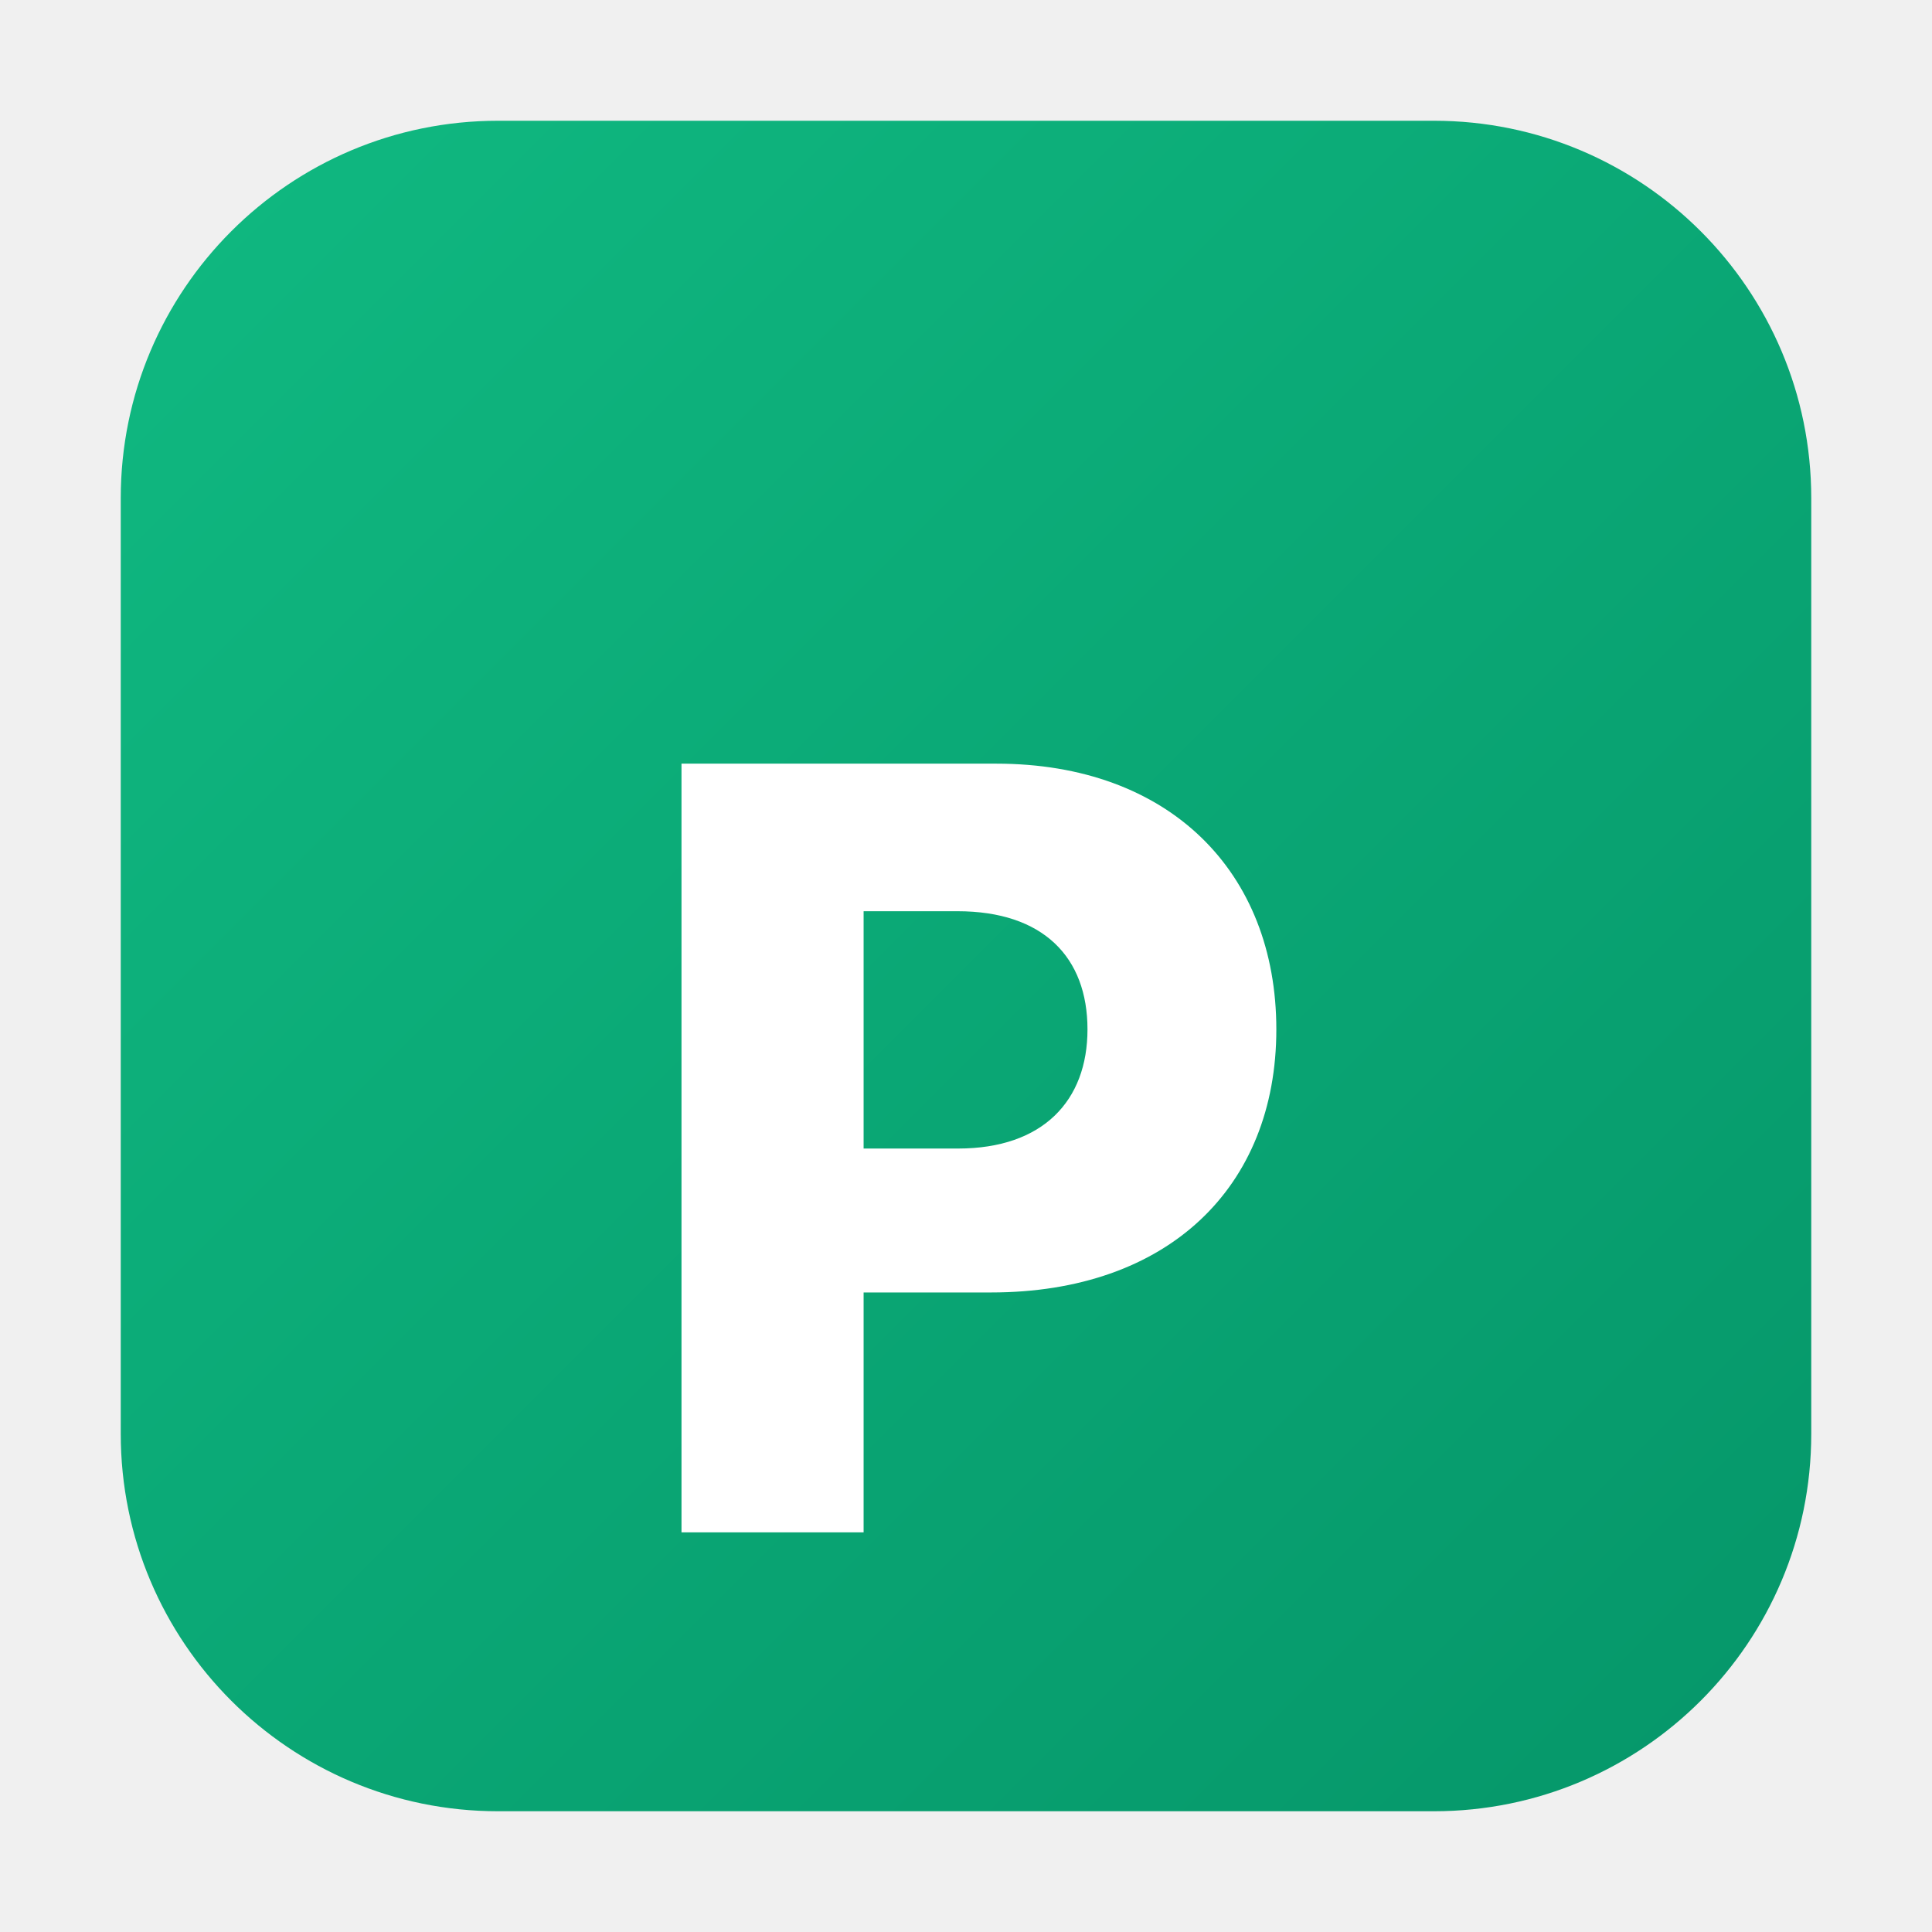
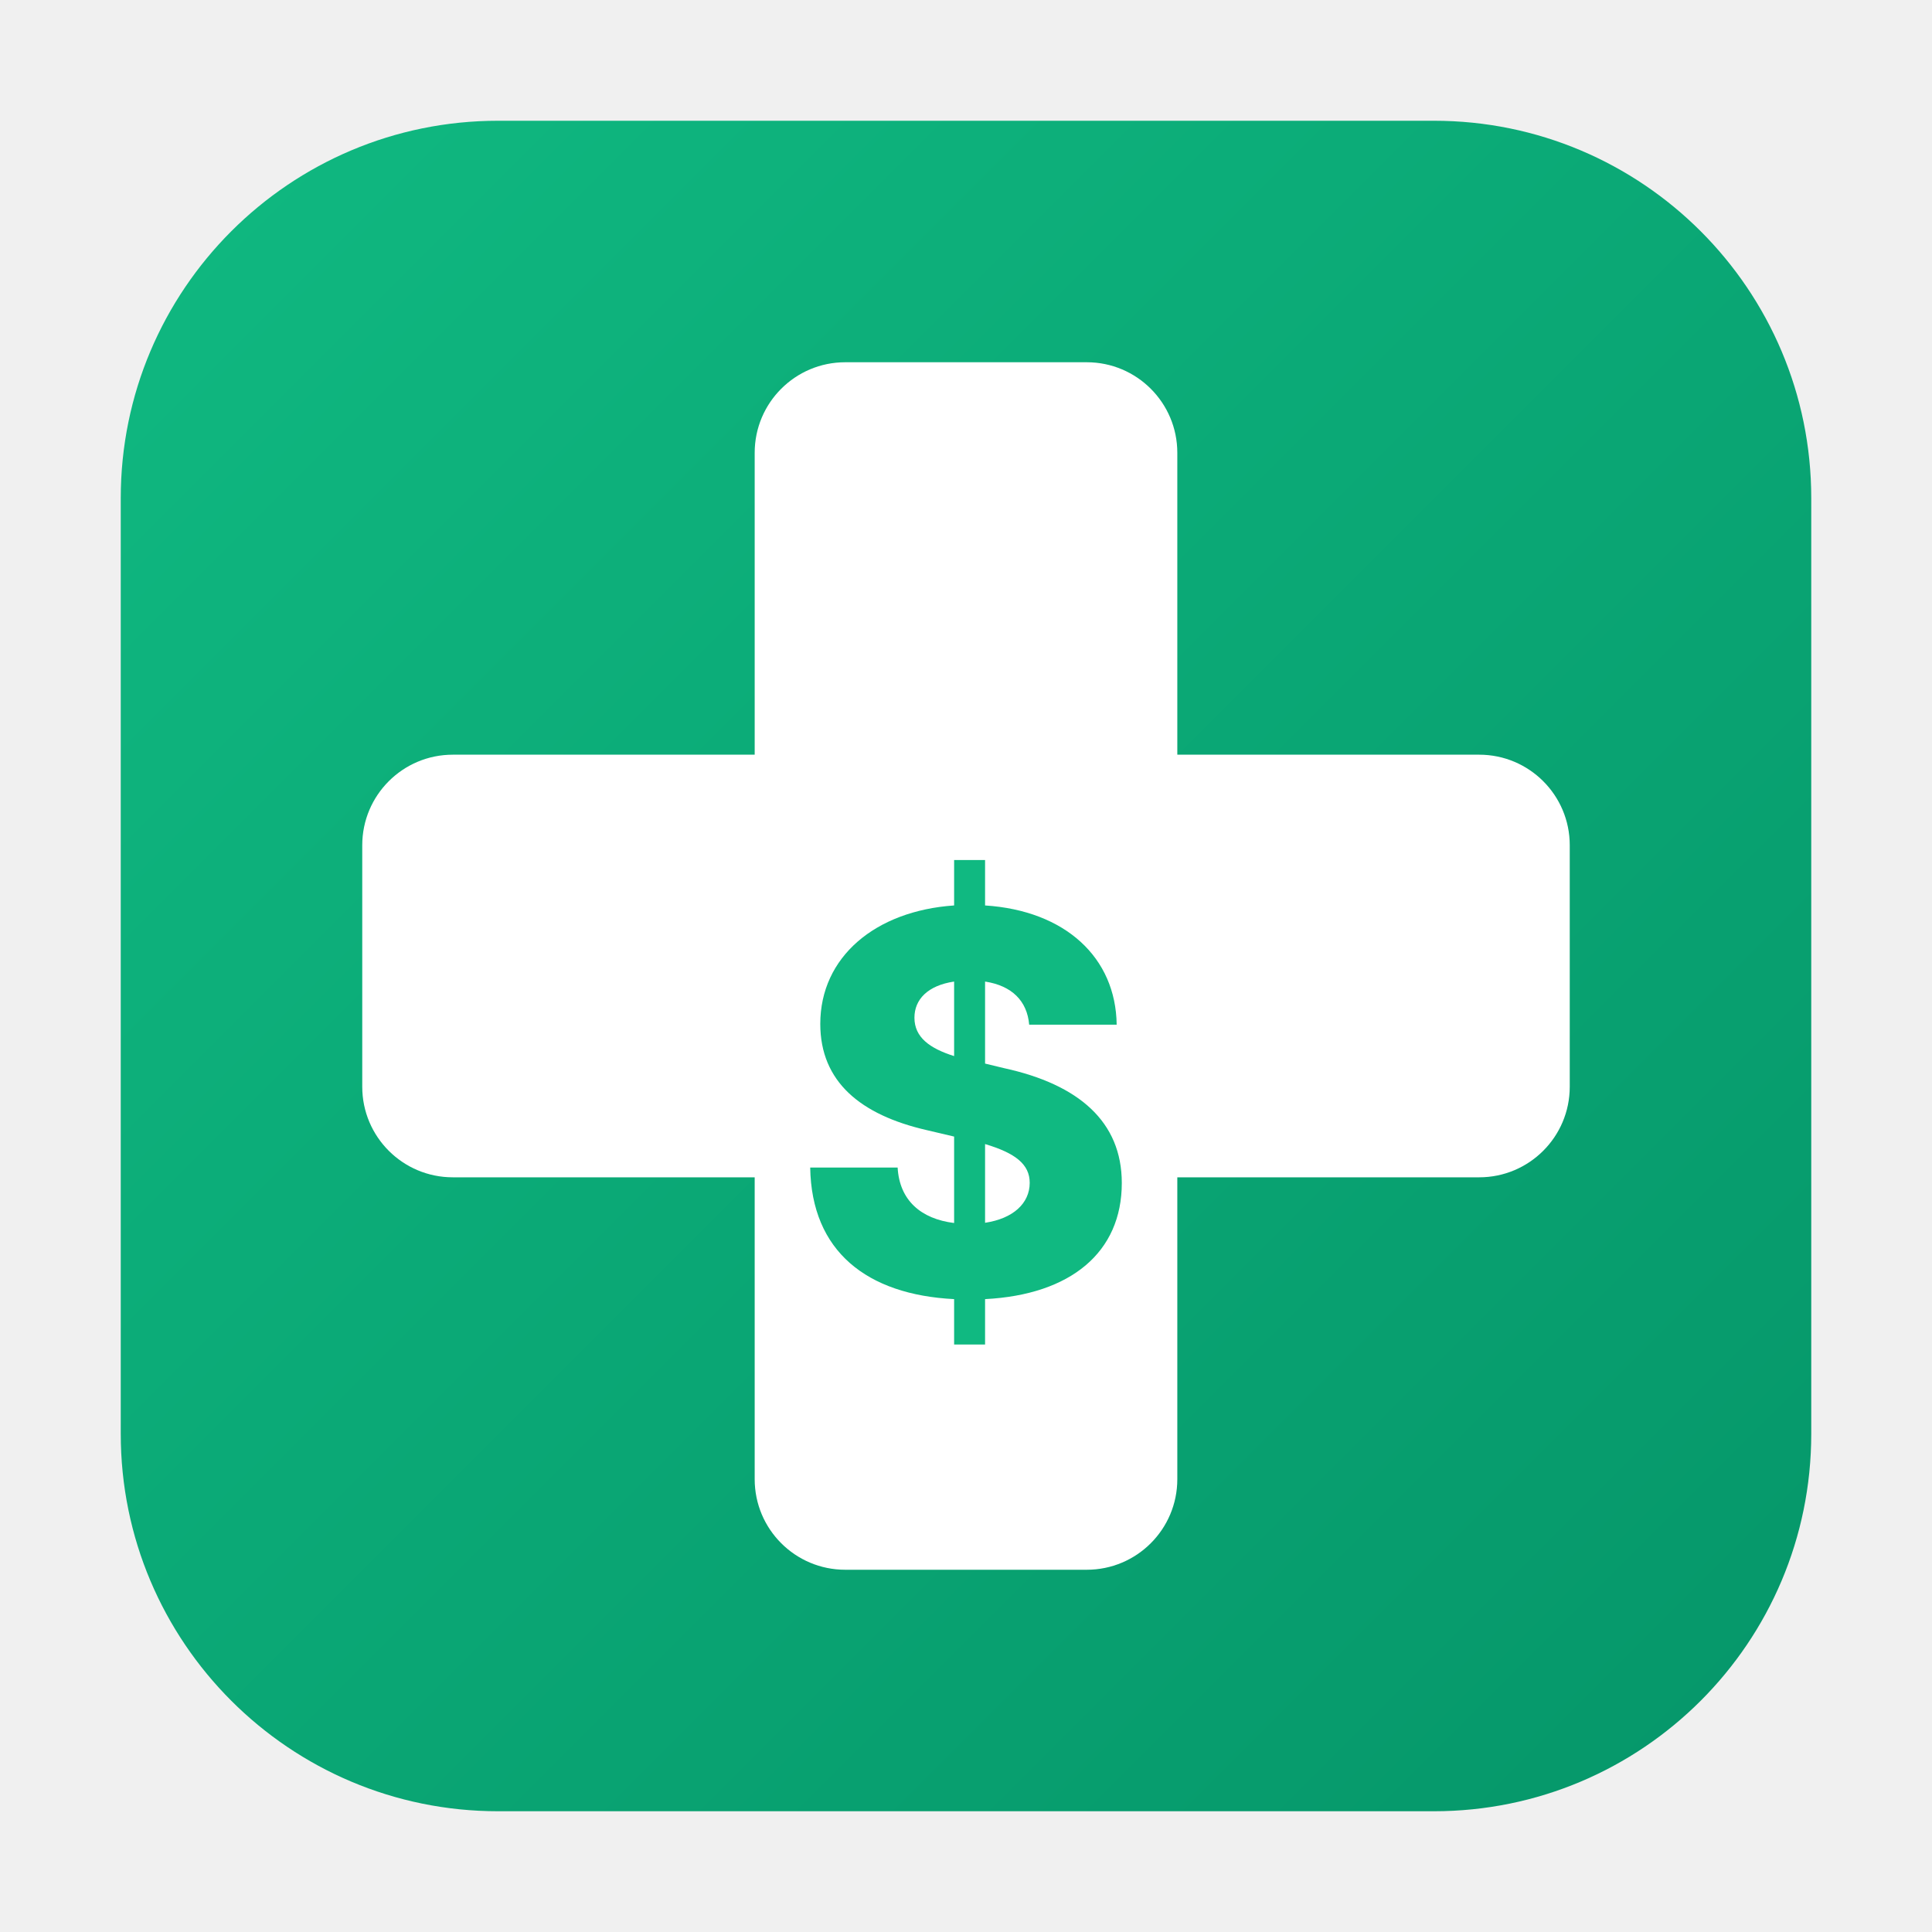
<svg xmlns="http://www.w3.org/2000/svg" width="512" height="512" viewBox="0 0 512 512" fill="none">
  <defs>
    <linearGradient id="brandGradient" x1="0%" y1="0%" x2="100%" y2="100%">
      <stop offset="0%" style="stop-color:#10B981" />
      <stop offset="100%" style="stop-color:#059669" />
    </linearGradient>
  </defs>
  <rect x="32" y="32" width="448" height="448" rx="100" fill="url(#brandGradient)" />
-   <text x="256" y="300" font-family="system-ui, -apple-system, BlinkMacSystemFont, sans-serif" font-size="280" font-weight="800" fill="white" text-anchor="middle" dominant-baseline="middle">P</text>
+   <rect x="200" y="96" width="112" height="320" rx="24" fill="white" />
+   <rect x="96" y="200" width="320" height="112" rx="24" fill="white" />
+   <text x="256" y="290" font-family="system-ui, -apple-system, BlinkMacSystemFont, sans-serif" font-size="140" font-weight="800" fill="#10B981" text-anchor="middle" dominant-baseline="middle">$</text>
</svg>
